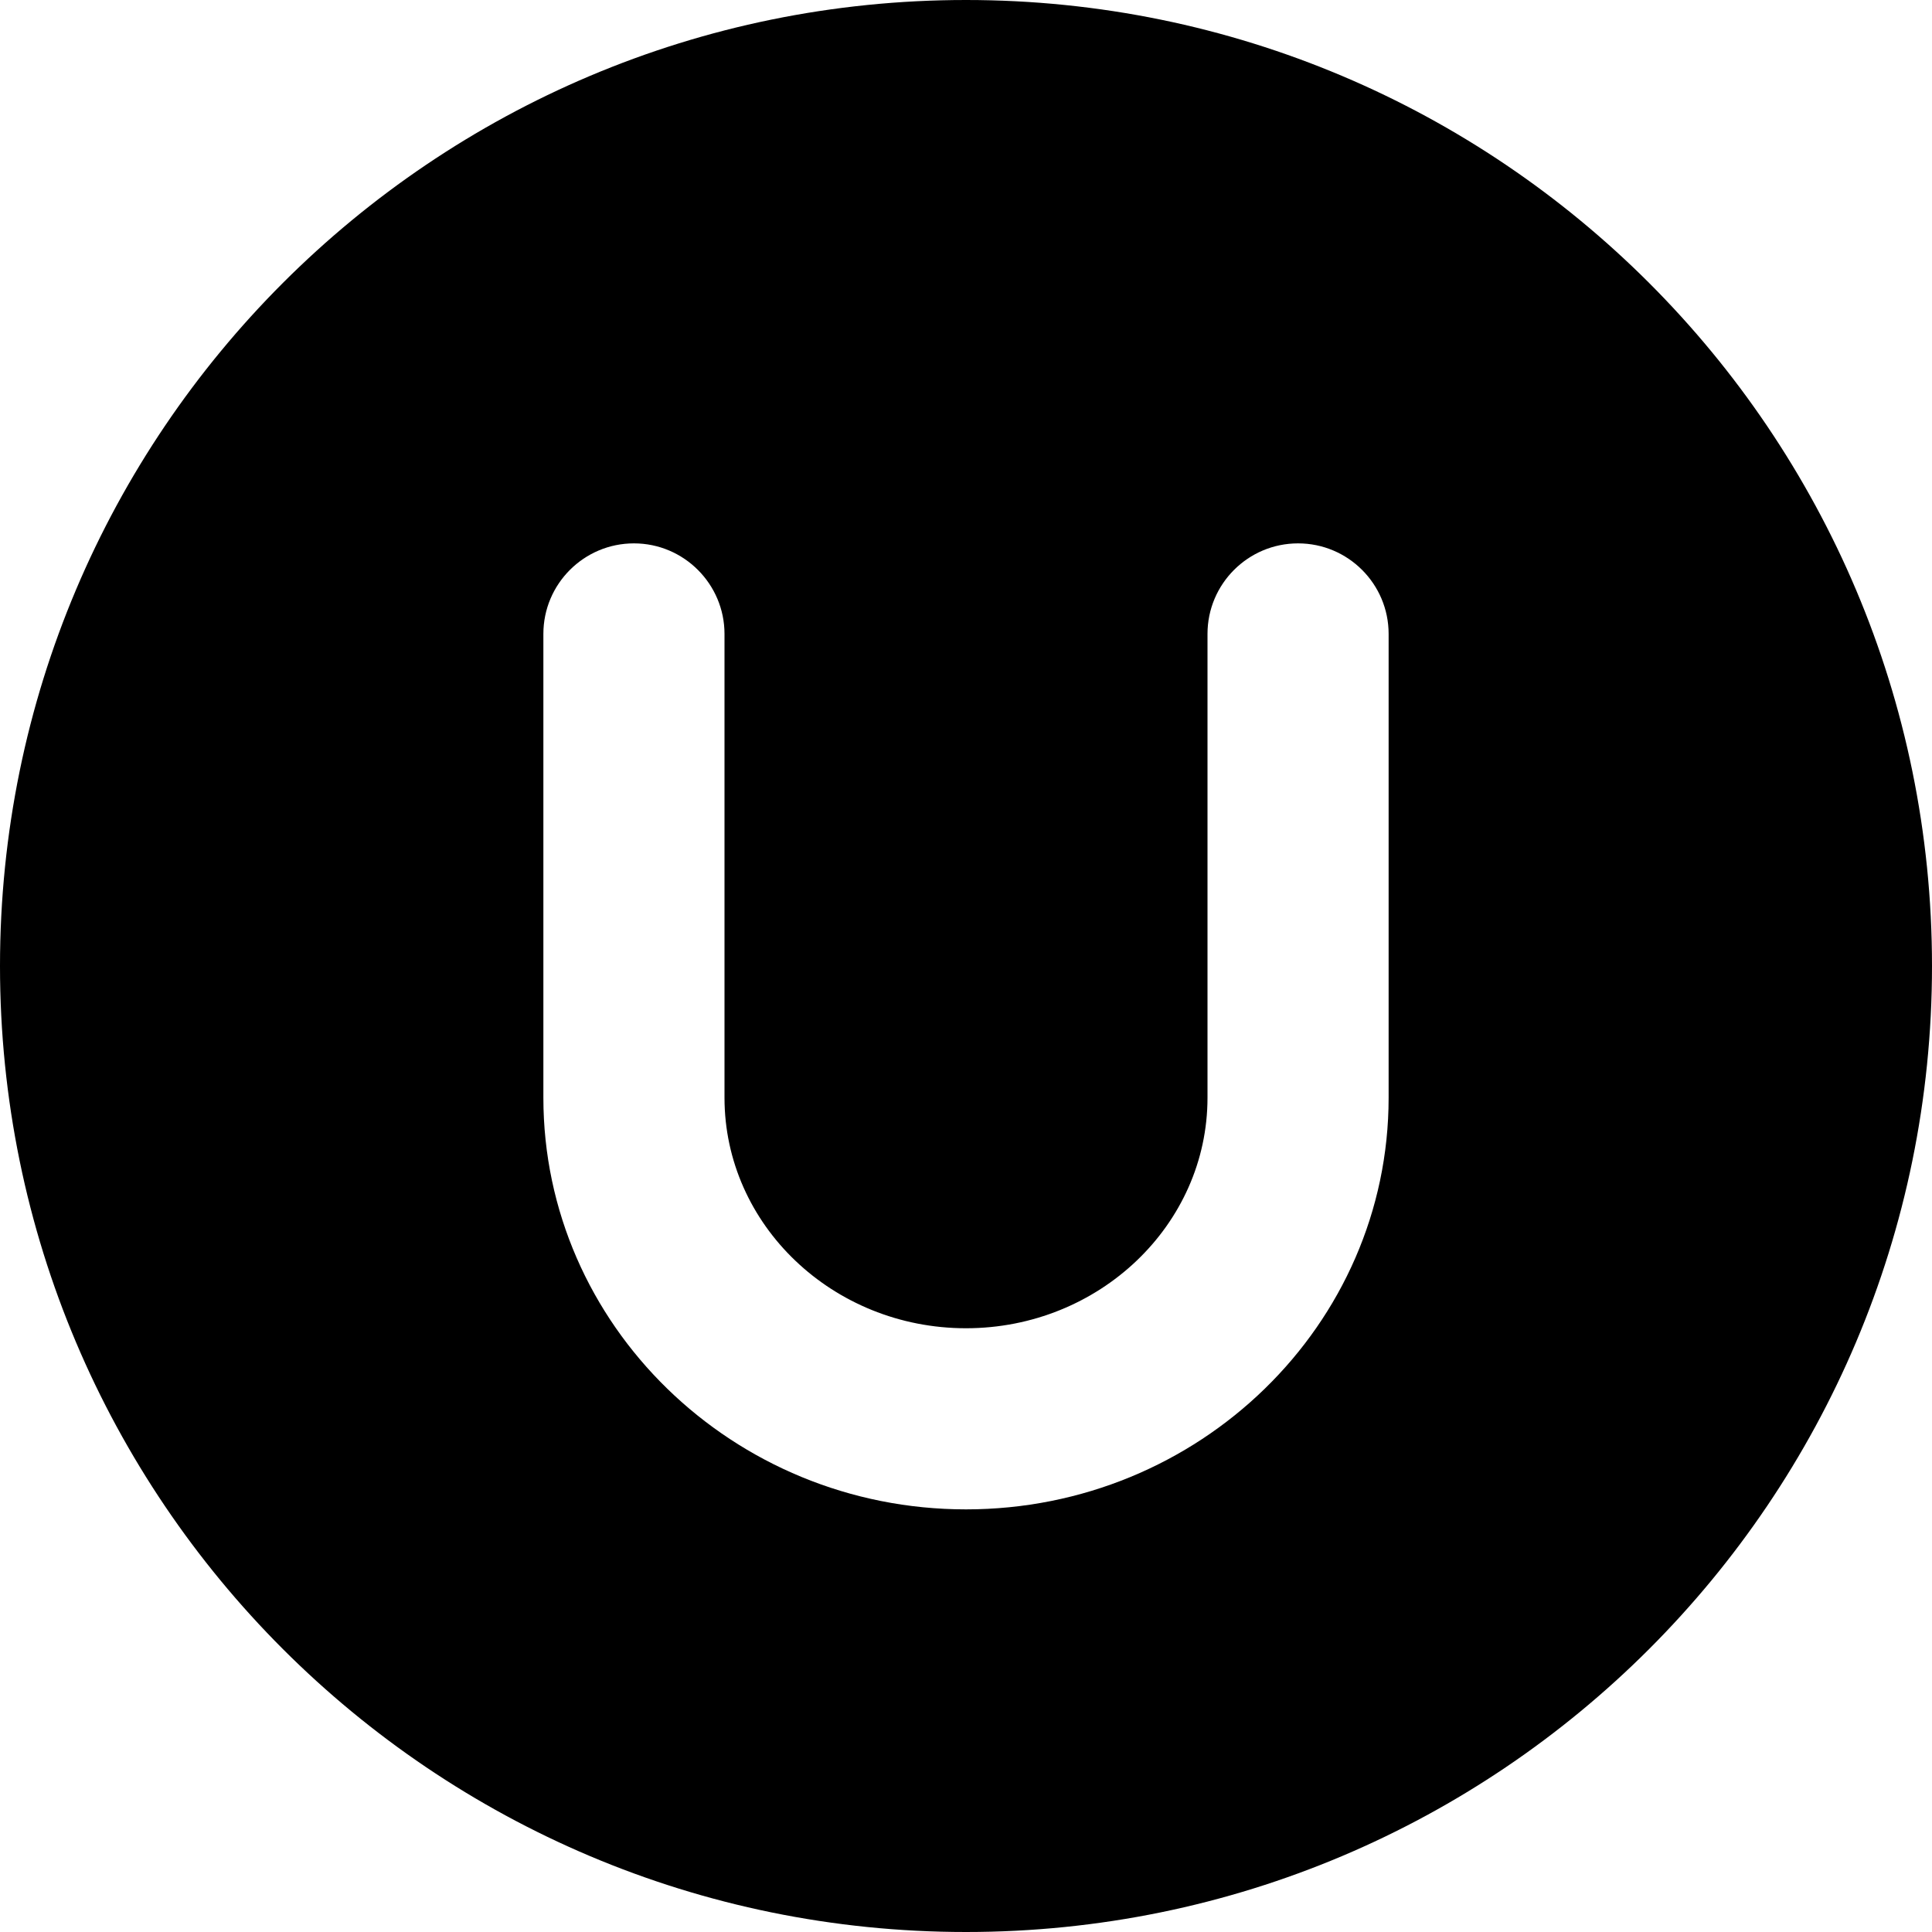
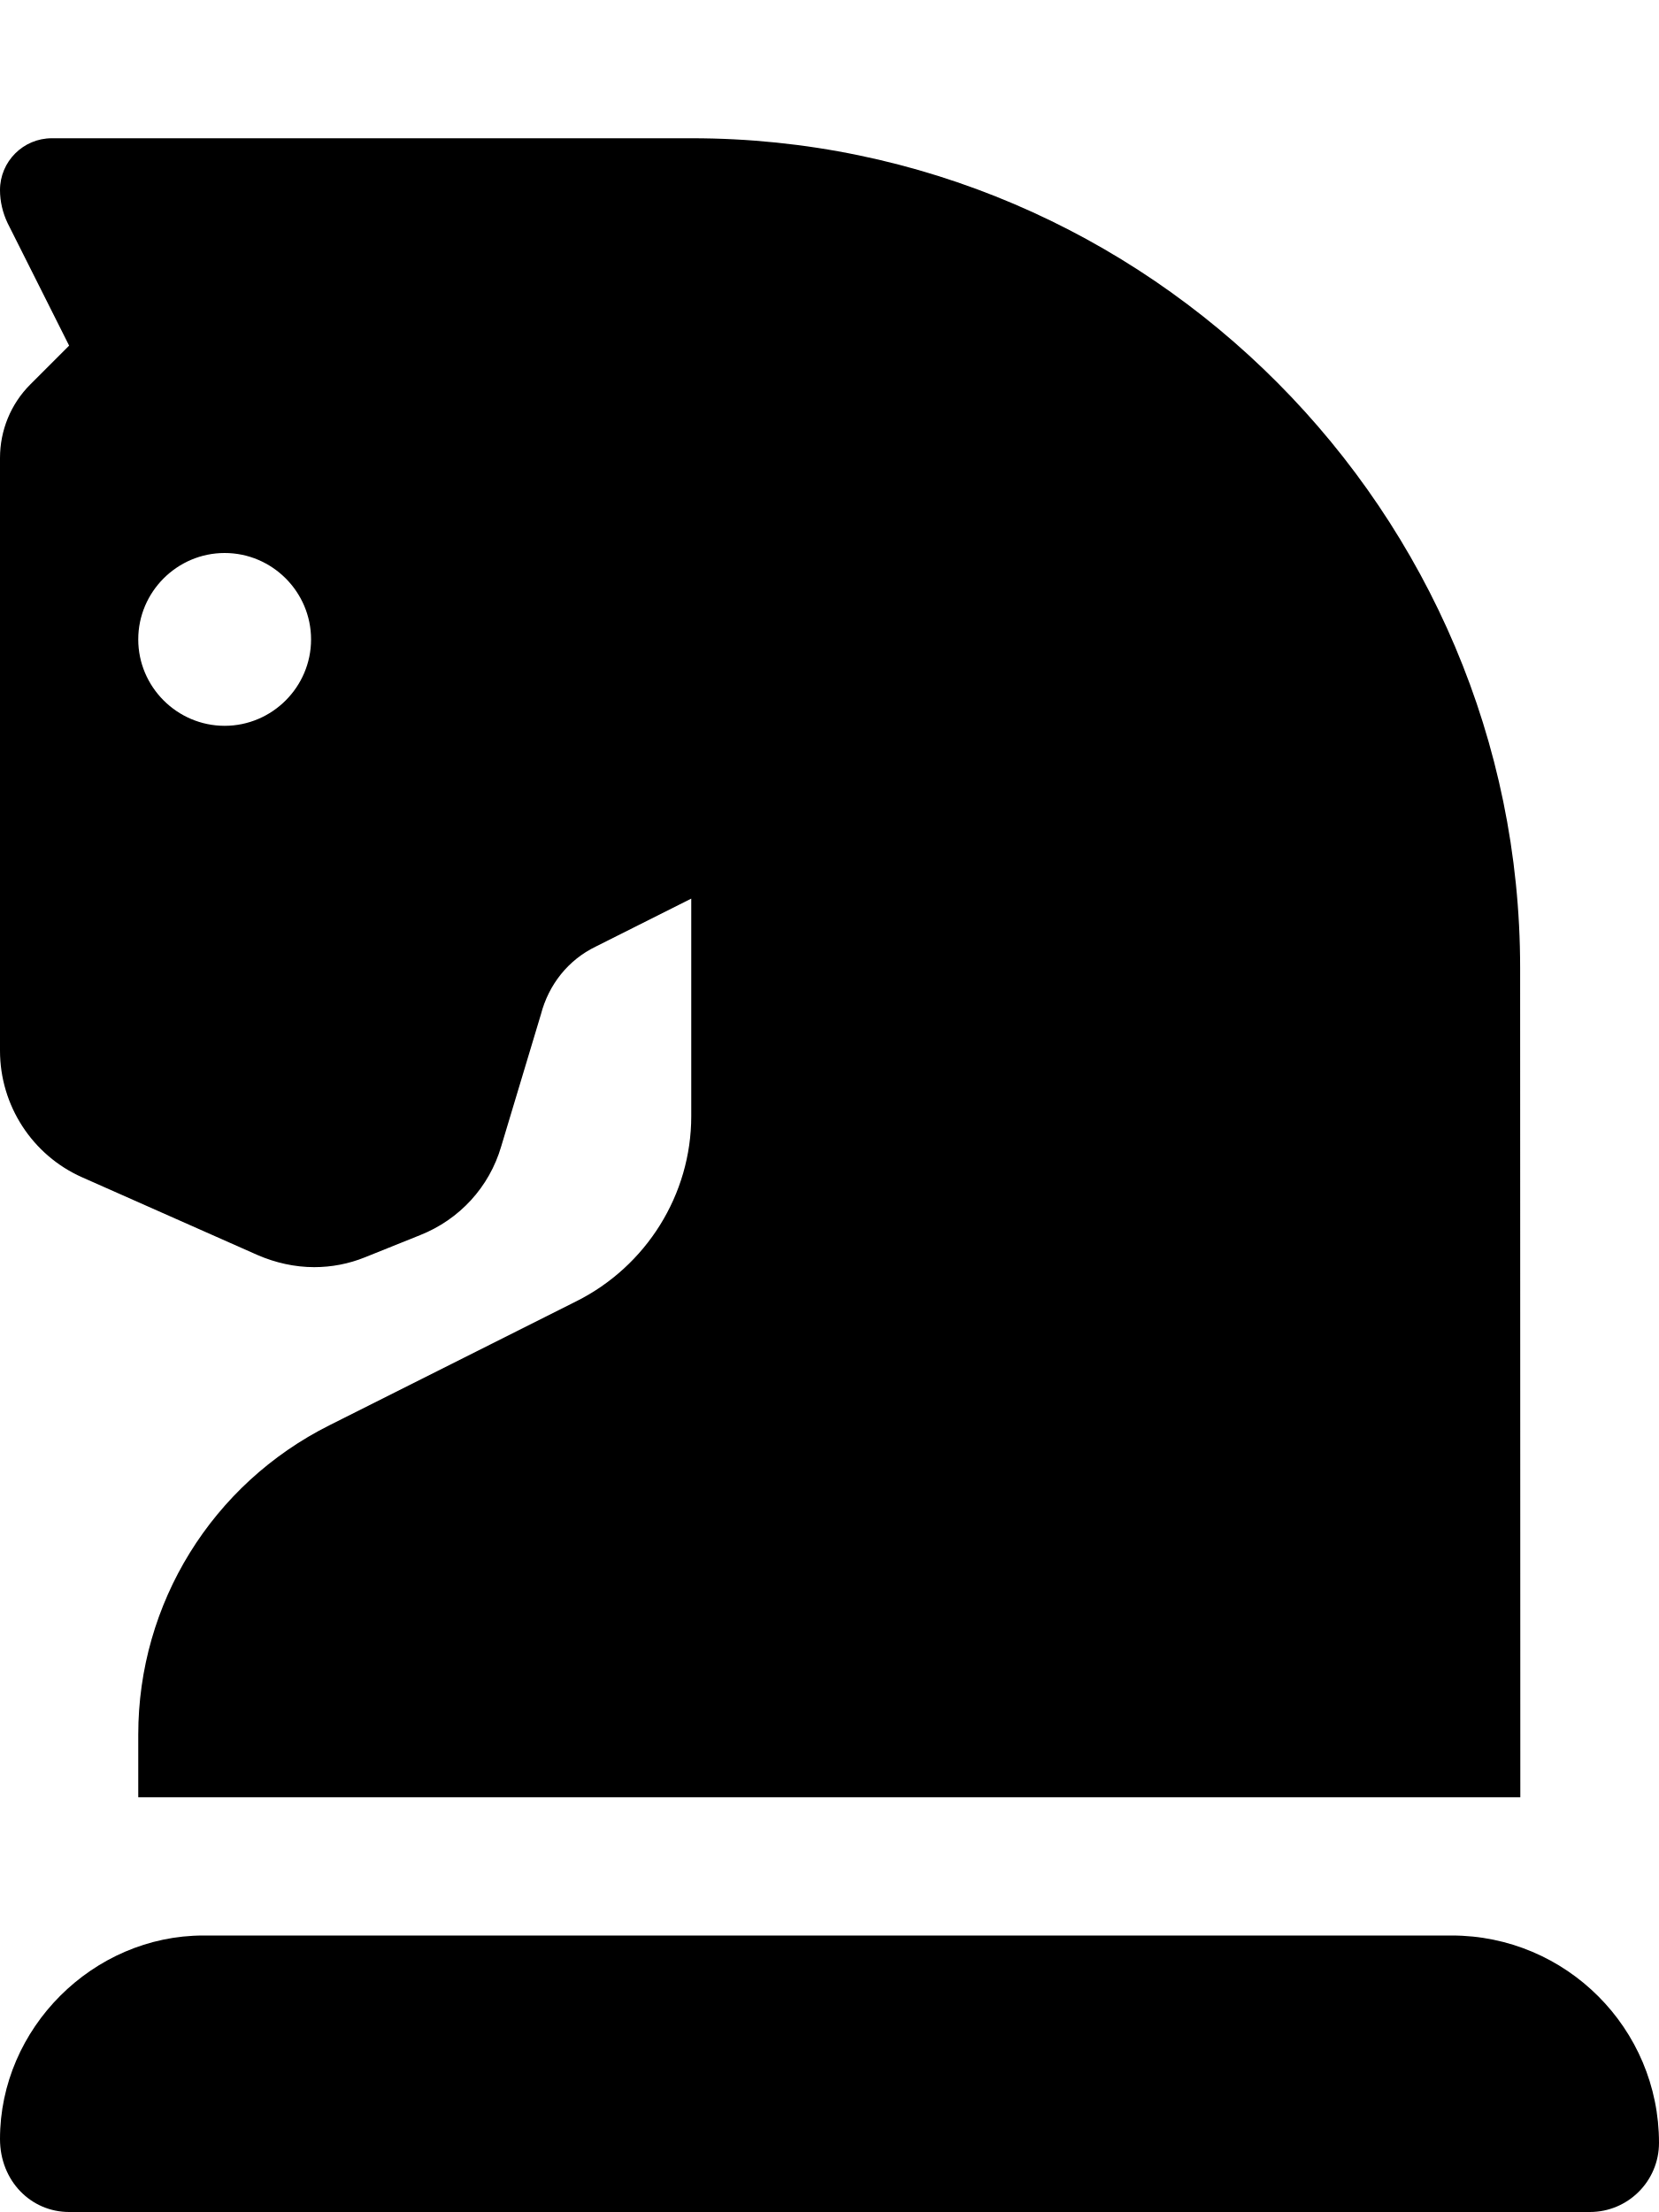
- <svg xmlns="http://www.w3.org/2000/svg" viewBox="0 0 512 512">
-   <path d="M256 0C114.6 0 0 114.6 0 256s114.6 256 256 256s256-114.6 256-256S397.4 0 256 0zM368 290.9C368 351.1 317.8 400 256 400s-112-48.94-112-109.1V168c0-13.25 10.75-24 24-24S192 154.8 192 168v122.9C192 324.6 220.7 352 256 352s64-27.41 64-61.09V168c0-13.25 10.75-24 24-24s24 10.75 24 24V290.9z" />
+ <svg xmlns="http://www.w3.org/2000/svg" viewBox="0 0 384 512">
+   <path d="M19 272.5l40.62 18C63.78 292.3 68.25 293.3 72.72 293.3c4 0 8.001-.754 11.78-2.289l12.75-5.125c9.125-3.625 16-11.12 18.75-20.5L125.2 234.8C127 227.9 131.5 222.2 137.9 219.1L160 208v50.38C160 276.5 149.6 293.1 133.4 301.2L76.25 329.9C49.12 343.5 32 371.1 32 401.5V416h319.9l-.042-192c0-105.1-85.83-192-191.8-192H12C5.375 32 0 37.38 0 44c0 2.625 .625 5.25 1.75 7.625L16 80L7 89C2.5 93.5 0 99.62 0 106V243.2C0 255.9 7.5 267.4 19 272.5zM52 128C63 128 72 137 72 148S63 168 52 168S32 159 32 148S41 128 52 128zM336 448H47.1C21.49 448 0 469.5 0 495.1C0 504.8 7.163 512 16 512h352c8.837 0 16-7.163 16-16C384 469.5 362.5 448 336 448z" />
</svg>
